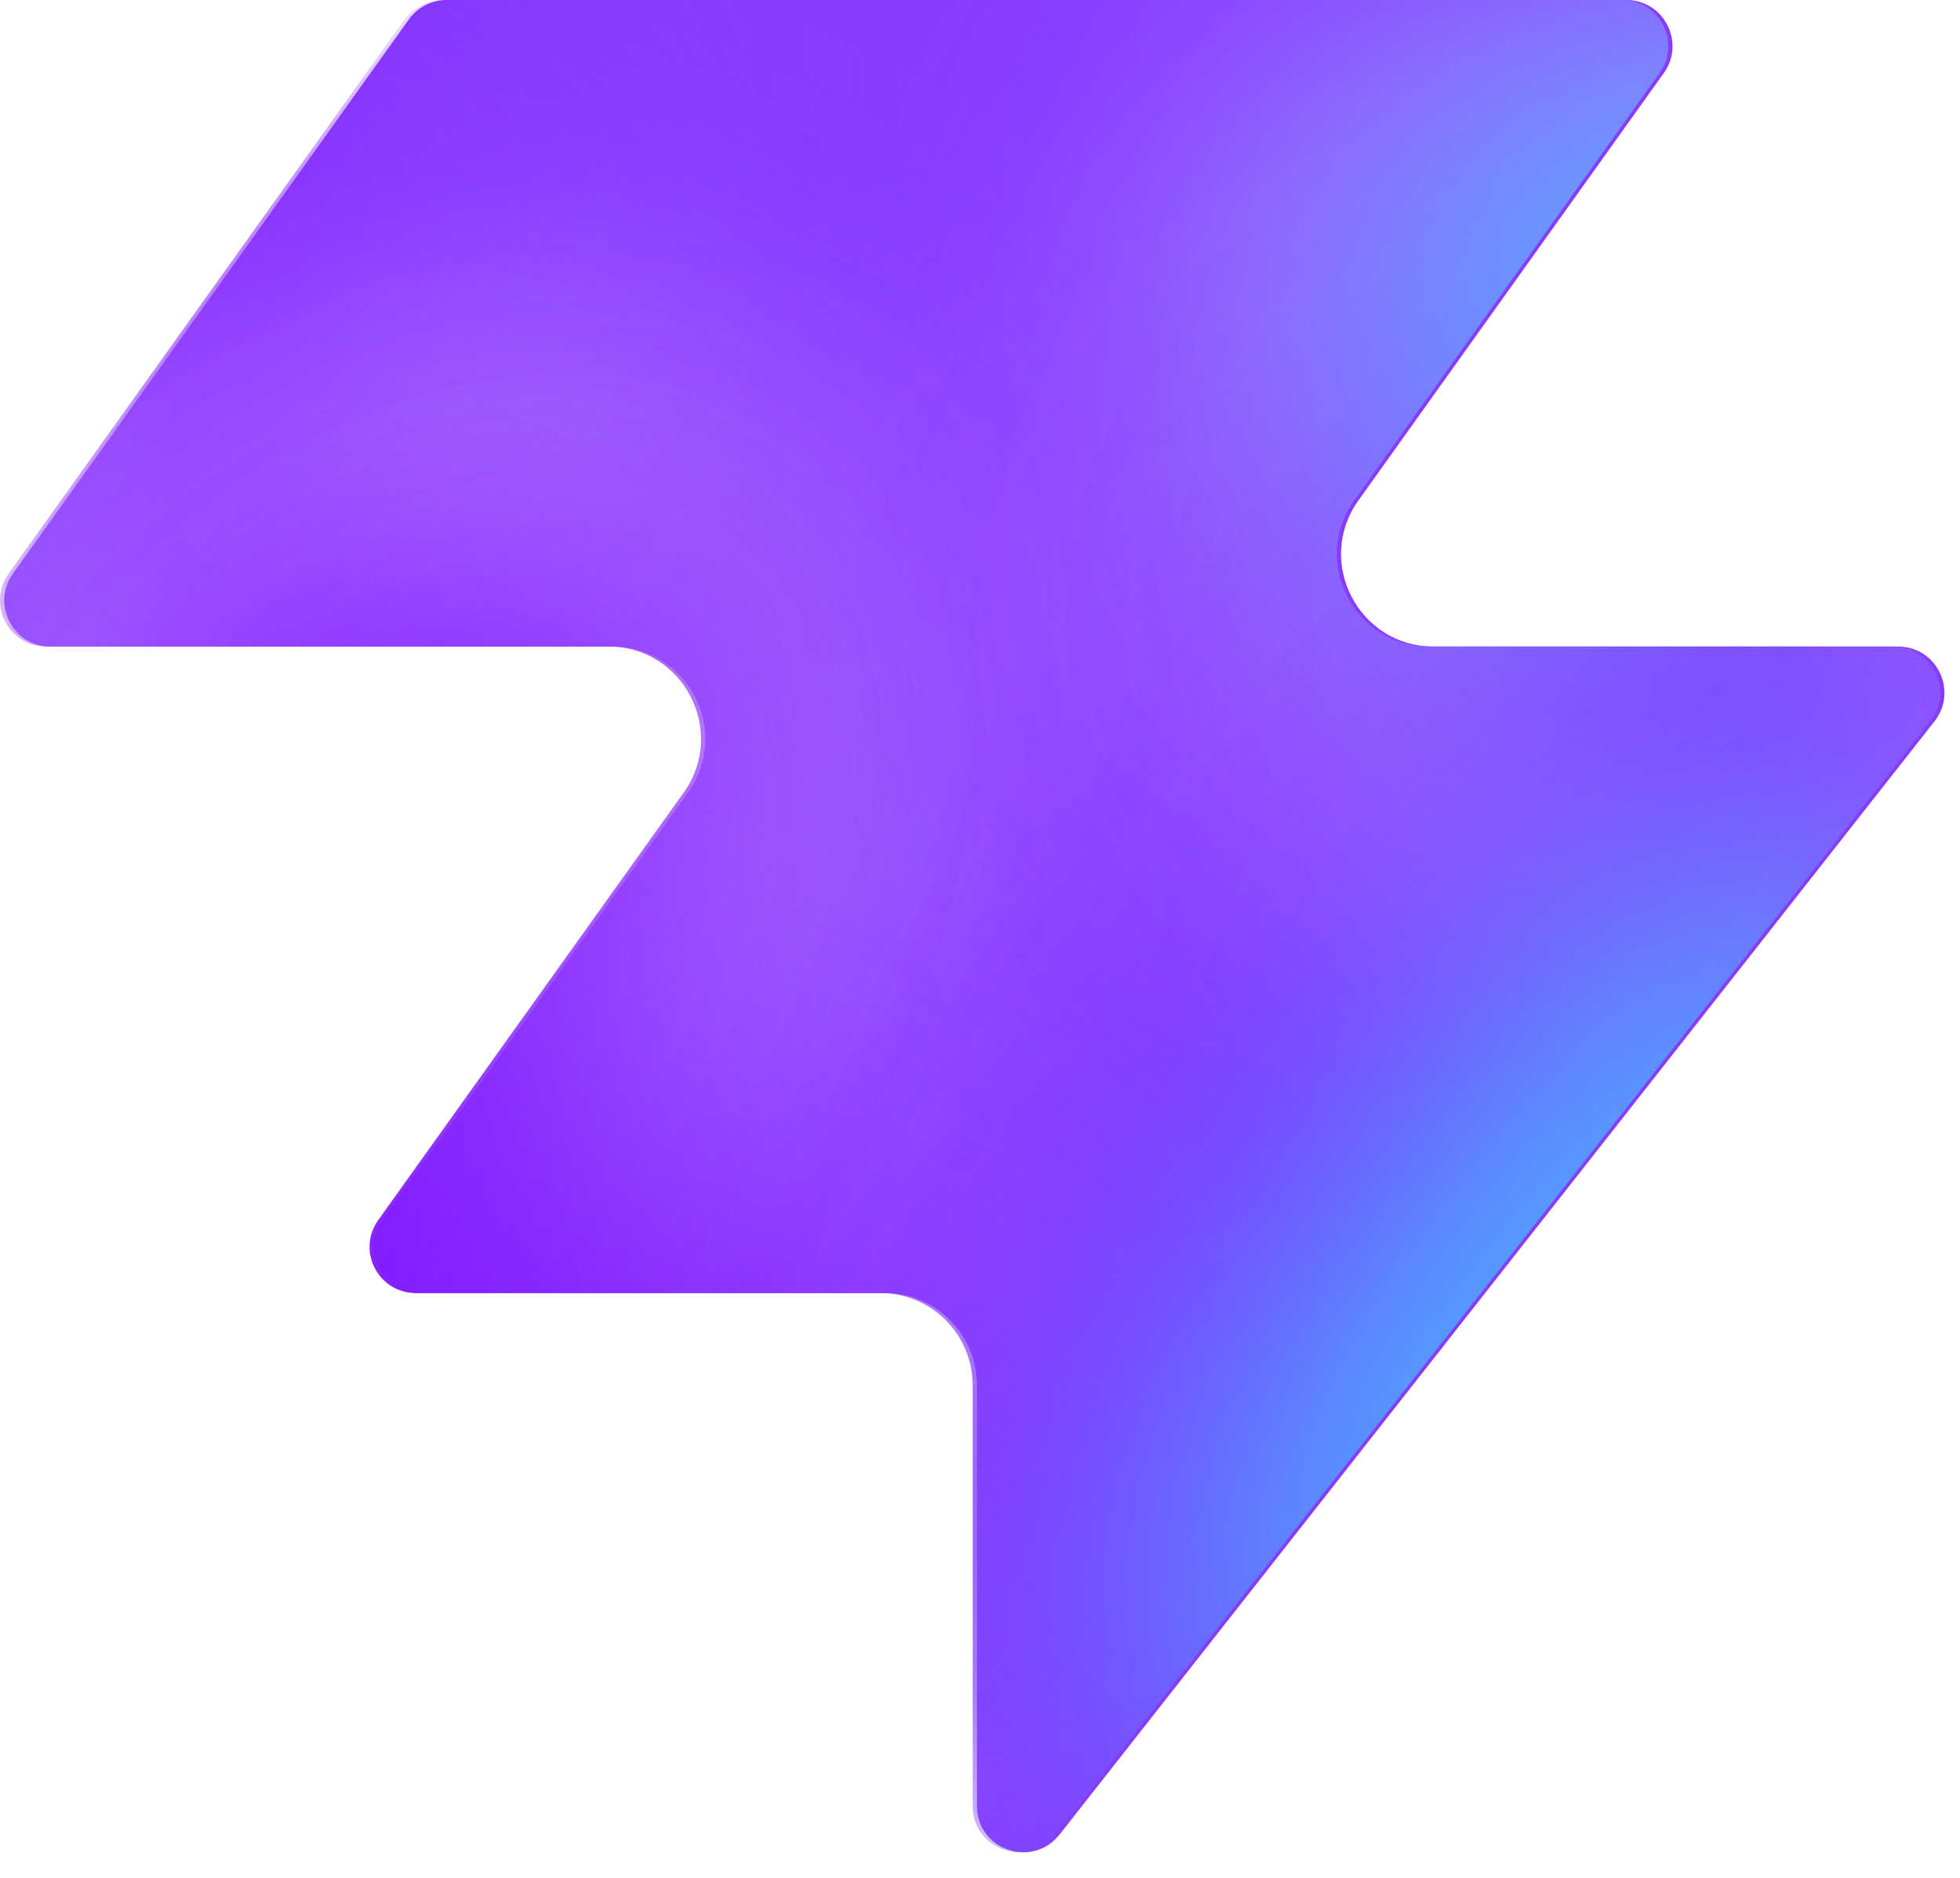
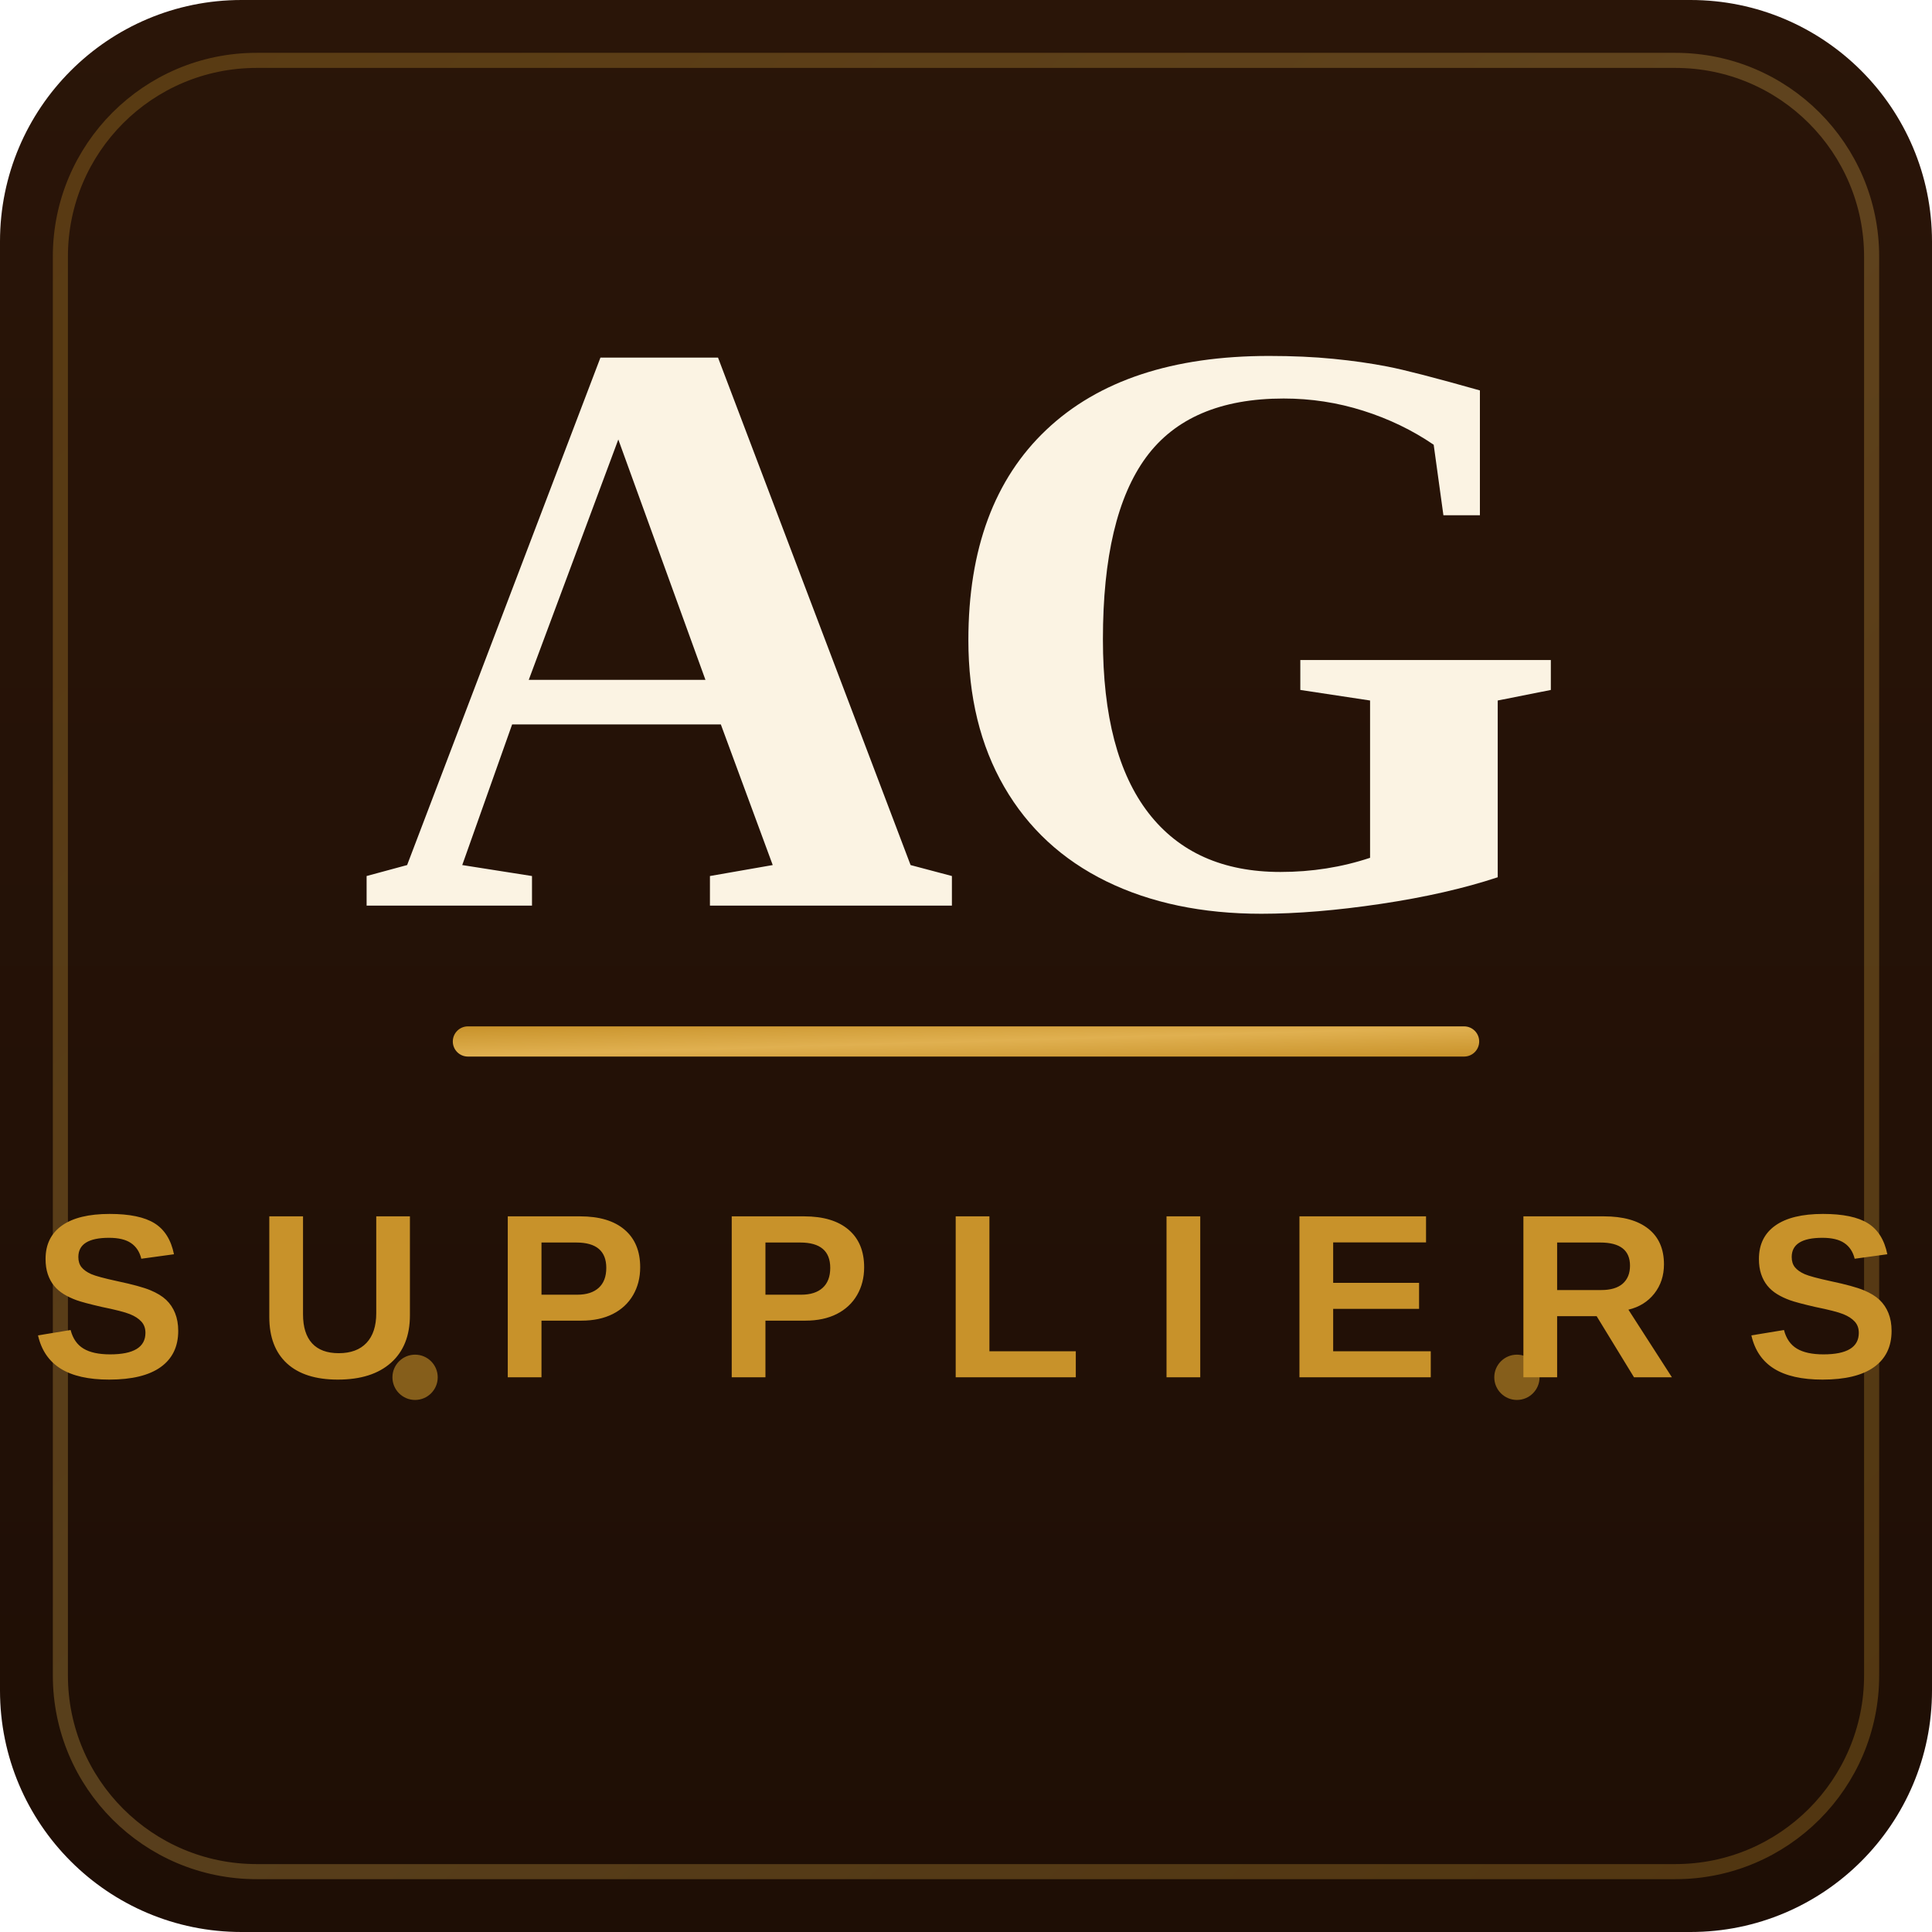
- <svg xmlns="http://www.w3.org/2000/svg" width="48" height="46" fill="none" viewBox="0 0 48 46">
-   <path fill="#863bff" d="M25.946 44.938c-.664.845-2.021.375-2.021-.698V33.937a2.26 2.26 0 0 0-2.262-2.262H10.287c-.92 0-1.456-1.04-.92-1.788l7.48-10.471c1.07-1.497 0-3.578-1.842-3.578H1.237c-.92 0-1.456-1.04-.92-1.788L10.013.474c.214-.297.556-.474.92-.474h28.894c.92 0 1.456 1.04.92 1.788l-7.48 10.471c-1.07 1.498 0 3.579 1.842 3.579h11.377c.943 0 1.473 1.088.89 1.83L25.947 44.94z" style="fill:#863bff;fill:color(display-p3 .525 .23 1);fill-opacity:1" />
-   <mask id="a" width="48" height="46" x="0" y="0" maskUnits="userSpaceOnUse" style="mask-type:alpha">
-     <path fill="#000" d="M25.842 44.938c-.664.844-2.021.375-2.021-.698V33.937a2.26 2.26 0 0 0-2.262-2.262H10.183c-.92 0-1.456-1.04-.92-1.788l7.48-10.471c1.07-1.498 0-3.579-1.842-3.579H1.133c-.92 0-1.456-1.04-.92-1.787L9.91.473c.214-.297.556-.474.92-.474h28.894c.92 0 1.456 1.04.92 1.788l-7.48 10.471c-1.07 1.498 0 3.578 1.842 3.578h11.377c.943 0 1.473 1.088.89 1.832L25.843 44.94z" style="fill:#000;fill-opacity:1" />
-   </mask>
-   <g mask="url(#a)">
-     <g filter="url(#b)">
-       <ellipse cx="5.508" cy="14.704" fill="#ede6ff" rx="5.508" ry="14.704" style="fill:#ede6ff;fill:color(display-p3 .927 .903 1);fill-opacity:1" transform="matrix(.00324 1 1 -.00324 -4.47 31.516)" />
-     </g>
-     <g filter="url(#c)">
-       <ellipse cx="10.399" cy="29.851" fill="#ede6ff" rx="10.399" ry="29.851" style="fill:#ede6ff;fill:color(display-p3 .927 .903 1);fill-opacity:1" transform="matrix(.00324 1 1 -.00324 -39.328 7.883)" />
-     </g>
-     <g filter="url(#d)">
-       <ellipse cx="5.508" cy="30.487" fill="#7e14ff" rx="5.508" ry="30.487" style="fill:#7e14ff;fill:color(display-p3 .492 .077 1);fill-opacity:1" transform="rotate(89.814 -25.913 -14.639)scale(1 -1)" />
-     </g>
-     <g filter="url(#e)">
-       <ellipse cx="5.508" cy="30.599" fill="#7e14ff" rx="5.508" ry="30.599" style="fill:#7e14ff;fill:color(display-p3 .492 .077 1);fill-opacity:1" transform="rotate(89.814 -32.644 -3.334)scale(1 -1)" />
-     </g>
-     <g filter="url(#f)">
-       <ellipse cx="5.508" cy="30.599" fill="#7e14ff" rx="5.508" ry="30.599" style="fill:#7e14ff;fill:color(display-p3 .492 .077 1);fill-opacity:1" transform="matrix(.00324 1 1 -.00324 -34.34 30.47)" />
-     </g>
-     <g filter="url(#g)">
-       <ellipse cx="14.072" cy="22.078" fill="#ede6ff" rx="14.072" ry="22.078" style="fill:#ede6ff;fill:color(display-p3 .927 .903 1);fill-opacity:1" transform="rotate(93.35 24.506 48.493)scale(-1 1)" />
-     </g>
-     <g filter="url(#h)">
-       <ellipse cx="3.47" cy="21.501" fill="#7e14ff" rx="3.47" ry="21.501" style="fill:#7e14ff;fill:color(display-p3 .492 .077 1);fill-opacity:1" transform="rotate(89.009 28.708 47.59)scale(-1 1)" />
-     </g>
-     <g filter="url(#i)">
-       <ellipse cx="3.47" cy="21.501" fill="#7e14ff" rx="3.47" ry="21.501" style="fill:#7e14ff;fill:color(display-p3 .492 .077 1);fill-opacity:1" transform="rotate(89.009 28.708 47.59)scale(-1 1)" />
-     </g>
-     <g filter="url(#j)">
-       <ellipse cx=".387" cy="8.972" fill="#7e14ff" rx="4.407" ry="29.108" style="fill:#7e14ff;fill:color(display-p3 .492 .077 1);fill-opacity:1" transform="rotate(39.51 .387 8.972)" />
-     </g>
-     <g filter="url(#k)">
-       <ellipse cx="47.523" cy="-6.092" fill="#7e14ff" rx="4.407" ry="29.108" style="fill:#7e14ff;fill:color(display-p3 .492 .077 1);fill-opacity:1" transform="rotate(37.892 47.523 -6.092)" />
-     </g>
-     <g filter="url(#l)">
-       <ellipse cx="41.412" cy="6.333" fill="#47bfff" rx="5.971" ry="9.665" style="fill:#47bfff;fill:color(display-p3 .28 .748 1);fill-opacity:1" transform="rotate(37.892 41.412 6.333)" />
-     </g>
-     <g filter="url(#m)">
-       <ellipse cx="-1.879" cy="38.332" fill="#7e14ff" rx="4.407" ry="29.108" style="fill:#7e14ff;fill:color(display-p3 .492 .077 1);fill-opacity:1" transform="rotate(37.892 -1.88 38.332)" />
-     </g>
-     <g filter="url(#n)">
-       <ellipse cx="-1.879" cy="38.332" fill="#7e14ff" rx="4.407" ry="29.108" style="fill:#7e14ff;fill:color(display-p3 .492 .077 1);fill-opacity:1" transform="rotate(37.892 -1.88 38.332)" />
-     </g>
-     <g filter="url(#o)">
-       <ellipse cx="35.651" cy="29.907" fill="#7e14ff" rx="4.407" ry="29.108" style="fill:#7e14ff;fill:color(display-p3 .492 .077 1);fill-opacity:1" transform="rotate(37.892 35.651 29.907)" />
-     </g>
-     <g filter="url(#p)">
-       <ellipse cx="38.418" cy="32.4" fill="#47bfff" rx="5.971" ry="15.297" style="fill:#47bfff;fill:color(display-p3 .28 .748 1);fill-opacity:1" transform="rotate(37.892 38.418 32.4)" />
-     </g>
-   </g>
+ <svg xmlns="http://www.w3.org/2000/svg" viewBox="0 0 512 512">
  <defs>
-     <filter id="b" width="60.045" height="41.654" x="-19.77" y="16.149" color-interpolation-filters="sRGB" filterUnits="userSpaceOnUse">
-       <feFlood flood-opacity="0" result="BackgroundImageFix" />
-       <feBlend in="SourceGraphic" in2="BackgroundImageFix" result="shape" />
-       <feGaussianBlur result="effect1_foregroundBlur_2002_17158" stdDeviation="7.659" />
-     </filter>
-     <filter id="c" width="90.34" height="51.437" x="-54.613" y="-7.533" color-interpolation-filters="sRGB" filterUnits="userSpaceOnUse">
-       <feFlood flood-opacity="0" result="BackgroundImageFix" />
-       <feBlend in="SourceGraphic" in2="BackgroundImageFix" result="shape" />
-       <feGaussianBlur result="effect1_foregroundBlur_2002_17158" stdDeviation="7.659" />
-     </filter>
-     <filter id="d" width="79.355" height="29.4" x="-49.64" y="2.03" color-interpolation-filters="sRGB" filterUnits="userSpaceOnUse">
-       <feFlood flood-opacity="0" result="BackgroundImageFix" />
-       <feBlend in="SourceGraphic" in2="BackgroundImageFix" result="shape" />
-       <feGaussianBlur result="effect1_foregroundBlur_2002_17158" stdDeviation="4.596" />
-     </filter>
-     <filter id="e" width="79.579" height="29.4" x="-45.045" y="20.029" color-interpolation-filters="sRGB" filterUnits="userSpaceOnUse">
-       <feFlood flood-opacity="0" result="BackgroundImageFix" />
-       <feBlend in="SourceGraphic" in2="BackgroundImageFix" result="shape" />
-       <feGaussianBlur result="effect1_foregroundBlur_2002_17158" stdDeviation="4.596" />
-     </filter>
-     <filter id="f" width="79.579" height="29.4" x="-43.513" y="21.178" color-interpolation-filters="sRGB" filterUnits="userSpaceOnUse">
-       <feFlood flood-opacity="0" result="BackgroundImageFix" />
-       <feBlend in="SourceGraphic" in2="BackgroundImageFix" result="shape" />
-       <feGaussianBlur result="effect1_foregroundBlur_2002_17158" stdDeviation="4.596" />
-     </filter>
-     <filter id="g" width="74.749" height="58.852" x="15.756" y="-17.901" color-interpolation-filters="sRGB" filterUnits="userSpaceOnUse">
-       <feFlood flood-opacity="0" result="BackgroundImageFix" />
-       <feBlend in="SourceGraphic" in2="BackgroundImageFix" result="shape" />
-       <feGaussianBlur result="effect1_foregroundBlur_2002_17158" stdDeviation="7.659" />
-     </filter>
-     <filter id="h" width="61.377" height="25.362" x="23.548" y="2.284" color-interpolation-filters="sRGB" filterUnits="userSpaceOnUse">
-       <feFlood flood-opacity="0" result="BackgroundImageFix" />
-       <feBlend in="SourceGraphic" in2="BackgroundImageFix" result="shape" />
-       <feGaussianBlur result="effect1_foregroundBlur_2002_17158" stdDeviation="4.596" />
-     </filter>
-     <filter id="i" width="61.377" height="25.362" x="23.548" y="2.284" color-interpolation-filters="sRGB" filterUnits="userSpaceOnUse">
-       <feFlood flood-opacity="0" result="BackgroundImageFix" />
-       <feBlend in="SourceGraphic" in2="BackgroundImageFix" result="shape" />
-       <feGaussianBlur result="effect1_foregroundBlur_2002_17158" stdDeviation="4.596" />
-     </filter>
-     <filter id="j" width="56.045" height="63.649" x="-27.636" y="-22.853" color-interpolation-filters="sRGB" filterUnits="userSpaceOnUse">
-       <feFlood flood-opacity="0" result="BackgroundImageFix" />
-       <feBlend in="SourceGraphic" in2="BackgroundImageFix" result="shape" />
-       <feGaussianBlur result="effect1_foregroundBlur_2002_17158" stdDeviation="4.596" />
-     </filter>
-     <filter id="k" width="54.814" height="64.646" x="20.116" y="-38.415" color-interpolation-filters="sRGB" filterUnits="userSpaceOnUse">
-       <feFlood flood-opacity="0" result="BackgroundImageFix" />
-       <feBlend in="SourceGraphic" in2="BackgroundImageFix" result="shape" />
-       <feGaussianBlur result="effect1_foregroundBlur_2002_17158" stdDeviation="4.596" />
-     </filter>
-     <filter id="l" width="33.541" height="35.313" x="24.641" y="-11.323" color-interpolation-filters="sRGB" filterUnits="userSpaceOnUse">
-       <feFlood flood-opacity="0" result="BackgroundImageFix" />
-       <feBlend in="SourceGraphic" in2="BackgroundImageFix" result="shape" />
-       <feGaussianBlur result="effect1_foregroundBlur_2002_17158" stdDeviation="4.596" />
-     </filter>
-     <filter id="m" width="54.814" height="64.646" x="-29.286" y="6.009" color-interpolation-filters="sRGB" filterUnits="userSpaceOnUse">
-       <feFlood flood-opacity="0" result="BackgroundImageFix" />
-       <feBlend in="SourceGraphic" in2="BackgroundImageFix" result="shape" />
-       <feGaussianBlur result="effect1_foregroundBlur_2002_17158" stdDeviation="4.596" />
-     </filter>
-     <filter id="n" width="54.814" height="64.646" x="-29.286" y="6.009" color-interpolation-filters="sRGB" filterUnits="userSpaceOnUse">
-       <feFlood flood-opacity="0" result="BackgroundImageFix" />
-       <feBlend in="SourceGraphic" in2="BackgroundImageFix" result="shape" />
-       <feGaussianBlur result="effect1_foregroundBlur_2002_17158" stdDeviation="4.596" />
-     </filter>
-     <filter id="o" width="54.814" height="64.646" x="8.244" y="-2.416" color-interpolation-filters="sRGB" filterUnits="userSpaceOnUse">
-       <feFlood flood-opacity="0" result="BackgroundImageFix" />
-       <feBlend in="SourceGraphic" in2="BackgroundImageFix" result="shape" />
-       <feGaussianBlur result="effect1_foregroundBlur_2002_17158" stdDeviation="4.596" />
-     </filter>
-     <filter id="p" width="39.409" height="43.623" x="18.713" y="10.588" color-interpolation-filters="sRGB" filterUnits="userSpaceOnUse">
-       <feFlood flood-opacity="0" result="BackgroundImageFix" />
-       <feBlend in="SourceGraphic" in2="BackgroundImageFix" result="shape" />
-       <feGaussianBlur result="effect1_foregroundBlur_2002_17158" stdDeviation="4.596" />
-     </filter>
+     <linearGradient id="gold" x1="0" y1="0" x2="1" y2="1">
+       <stop offset="0%" stop-color="#C8922A" />
+       <stop offset="50%" stop-color="#E0B050" />
+       <stop offset="100%" stop-color="#C8922A" />
+     </linearGradient>
+     <linearGradient id="bg" x1="0" y1="0" x2="0" y2="1">
+       <stop offset="0%" stop-color="#2A1508" />
+       <stop offset="100%" stop-color="#1E0E05" />
+     </linearGradient>
  </defs>
+   <rect width="512" height="512" rx="64" fill="url(#bg)" />
+   <rect x="16" y="16" width="480" height="480" rx="52" fill="none" stroke="url(#gold)" stroke-width="4" opacity="0.3" />
+   <text x="256" y="240" text-anchor="middle" font-family="Georgia, 'Times New Roman', serif" font-weight="900" font-size="220" fill="#FBF3E3" letter-spacing="-8">AG</text>
+   <rect x="120" y="272" width="272" height="8" rx="4" fill="url(#gold)" />
+   <text x="256" y="365" text-anchor="middle" font-family="Arial, Helvetica, sans-serif" font-weight="700" font-size="62" fill="#C8922A" letter-spacing="18">SUPPLIERS</text>
+   <circle cx="110" cy="365" r="6" fill="#C8922A" opacity="0.6" />
+   <circle cx="402" cy="365" r="6" fill="#C8922A" opacity="0.6" />
</svg>
